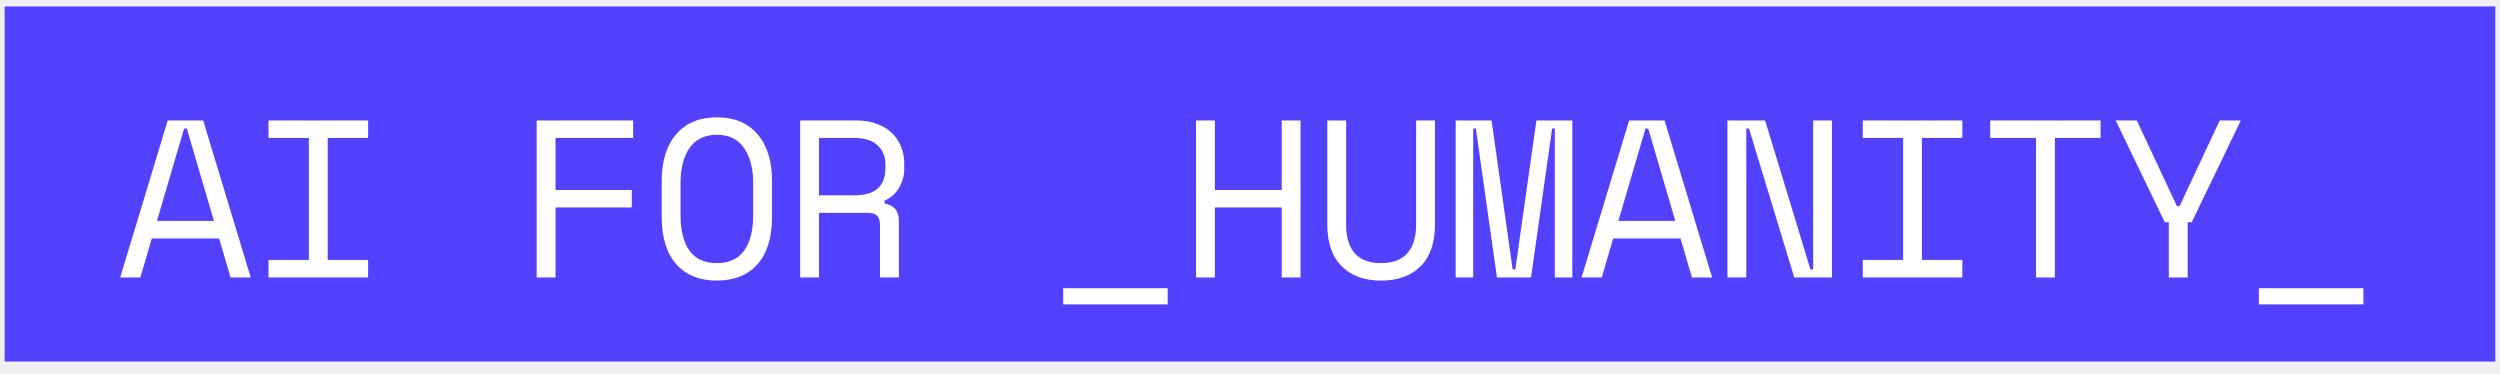
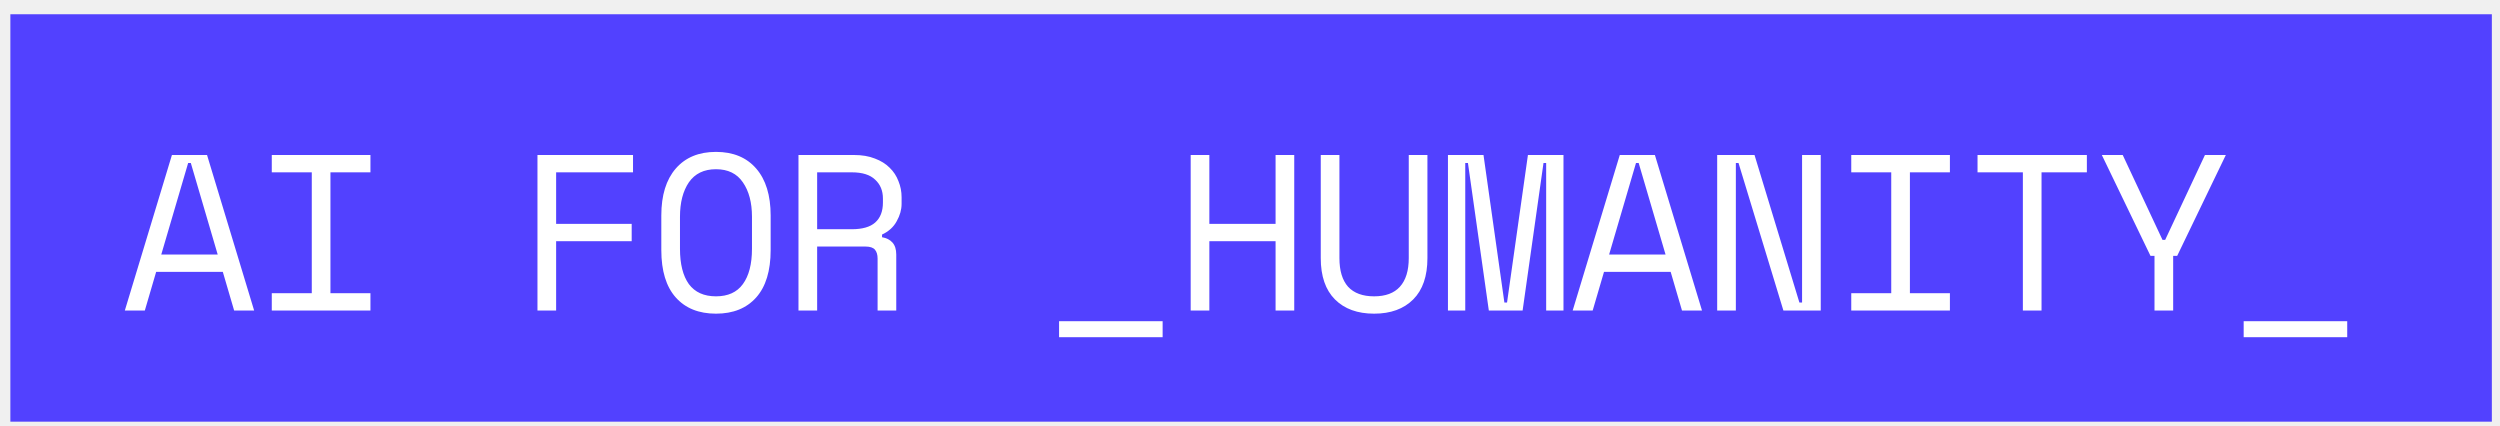
- <svg xmlns="http://www.w3.org/2000/svg" width="107" height="16" viewBox="0 0 107 16" fill="none">
-   <rect width="106.6" height="15.2" transform="translate(0.199951 0.275024)" fill="#5241FF" />
-   <path d="M9.378 10.205H6.498L6.008 11.875H5.144L7.179 5.155H8.696L10.731 11.875H9.867L9.378 10.205ZM7.88 5.501L6.718 9.456H9.157L7.995 5.501H7.88ZM11.492 5.155H15.755V5.904H14.027V11.126H15.755V11.875H11.492V11.126H13.22V5.904H11.492V5.155ZM22.97 5.155H27.098V5.904H23.777V8.131H27.041V8.88H23.777V11.875H22.97V5.155ZM28.32 7.766C28.32 6.896 28.529 6.221 28.945 5.741C29.36 5.261 29.94 5.021 30.682 5.021C31.424 5.021 32.004 5.261 32.42 5.741C32.836 6.221 33.044 6.896 33.044 7.766V9.264C33.044 10.16 32.836 10.841 32.42 11.309C32.004 11.776 31.424 12.009 30.682 12.009C29.94 12.009 29.36 11.776 28.945 11.309C28.529 10.841 28.32 10.16 28.32 9.264V7.766ZM30.682 11.261C31.201 11.261 31.588 11.085 31.844 10.733C32.106 10.374 32.237 9.865 32.237 9.206V7.824C32.237 7.209 32.106 6.713 31.844 6.336C31.588 5.958 31.201 5.769 30.682 5.769C30.164 5.769 29.773 5.958 29.511 6.336C29.255 6.713 29.127 7.209 29.127 7.824V9.206C29.127 9.865 29.255 10.374 29.511 10.733C29.773 11.085 30.164 11.261 30.682 11.261ZM38.471 11.875H37.664V9.629C37.664 9.462 37.626 9.334 37.549 9.245C37.472 9.155 37.338 9.11 37.146 9.11H35.053V11.875H34.247V5.155H36.647C36.992 5.155 37.293 5.206 37.549 5.309C37.805 5.405 38.016 5.536 38.183 5.702C38.355 5.869 38.483 6.064 38.567 6.288C38.656 6.505 38.701 6.736 38.701 6.979V7.267C38.701 7.517 38.631 7.766 38.49 8.016C38.355 8.265 38.144 8.457 37.856 8.592V8.707C38.048 8.739 38.199 8.816 38.307 8.937C38.416 9.059 38.471 9.232 38.471 9.456V11.875ZM35.053 8.361H36.551C37.005 8.361 37.341 8.265 37.559 8.073C37.783 7.875 37.895 7.587 37.895 7.209V7.037C37.895 6.697 37.783 6.425 37.559 6.221C37.341 6.009 37.005 5.904 36.551 5.904H35.053V8.361ZM45.504 12.336H49.977V13.027H45.504V12.336ZM51.19 5.155H51.996V8.131H54.857V5.155H55.663V11.875H54.857V8.88H51.996V11.875H51.19V5.155ZM57.615 5.155V9.609C57.615 10.153 57.74 10.566 57.989 10.848C58.245 11.123 58.62 11.261 59.113 11.261C59.605 11.261 59.977 11.123 60.226 10.848C60.482 10.566 60.61 10.153 60.61 9.609V5.155H61.417V9.609C61.417 10.39 61.212 10.985 60.802 11.395C60.393 11.805 59.83 12.009 59.113 12.009C58.396 12.009 57.833 11.805 57.423 11.395C57.014 10.985 56.809 10.39 56.809 9.609V5.155H57.615ZM62.303 5.155H63.839L64.741 11.529H64.856L65.759 5.155H67.295V11.875H66.546V5.501H66.431L65.528 11.875H64.069L63.167 5.501H63.052V11.875H62.303V5.155ZM71.925 10.205H69.045L68.555 11.875H67.691L69.727 5.155H71.243L73.279 11.875H72.415L71.925 10.205ZM70.427 5.501L69.266 9.456H71.704L70.543 5.501H70.427ZM77.486 11.529H77.602V5.155H78.408V11.875H76.795L74.856 5.501H74.741V11.875H73.934V5.155H75.547L77.486 11.529ZM79.726 5.155H83.988V5.904H82.26V11.126H83.988V11.875H79.726V11.126H81.454V5.904H79.726V5.155ZM85.182 5.155H89.905V5.904H87.947V11.875H87.14V5.904H85.182V5.155ZM92.826 9.513H92.653L90.551 5.155H91.454L93.172 8.822H93.287L95.005 5.155H95.908L93.805 9.513H93.633V11.875H92.826V9.513ZM96.679 12.336H101.152V13.027H96.679V12.336Z" fill="white" />
+ <svg xmlns="http://www.w3.org/2000/svg" width="135" height="23" viewBox="0 0 135 23" fill="none">
+   <rect width="134" height="22" transform="translate(0.559937 0.77002)" fill="#5241FF" />
+   <path d="M12.032 14.682H8.432L7.82 16.77H6.74L9.284 8.37H11.18L13.724 16.77H12.644L12.032 14.682ZM10.16 8.802L8.708 13.746H11.756L10.304 8.802H10.16ZM14.676 8.37H20.004V9.306H17.844V15.834H20.004V16.77H14.676V15.834H16.836V9.306H14.676V8.37ZM29.023 8.37H34.183V9.306H30.031V12.09H34.111V13.026H30.031V16.77H29.023V8.37ZM35.711 11.634C35.711 10.546 35.971 9.702 36.491 9.102C37.011 8.502 37.735 8.202 38.663 8.202C39.591 8.202 40.315 8.502 40.835 9.102C41.355 9.702 41.615 10.546 41.615 11.634V13.506C41.615 14.626 41.355 15.478 40.835 16.062C40.315 16.646 39.591 16.938 38.663 16.938C37.735 16.938 37.011 16.646 36.491 16.062C35.971 15.478 35.711 14.626 35.711 13.506V11.634ZM38.663 16.002C39.311 16.002 39.795 15.782 40.115 15.342C40.443 14.894 40.607 14.258 40.607 13.434V11.706C40.607 10.938 40.443 10.318 40.115 9.846C39.795 9.374 39.311 9.138 38.663 9.138C38.015 9.138 37.527 9.374 37.199 9.846C36.879 10.318 36.719 10.938 36.719 11.706V13.434C36.719 14.258 36.879 14.894 37.199 15.342C37.527 15.782 38.015 16.002 38.663 16.002ZM48.398 16.77H47.39V13.962C47.39 13.754 47.342 13.594 47.246 13.482C47.15 13.37 46.982 13.314 46.742 13.314H44.126V16.77H43.118V8.37H46.118C46.55 8.37 46.926 8.434 47.246 8.562C47.566 8.682 47.83 8.846 48.038 9.054C48.254 9.262 48.414 9.506 48.518 9.786C48.63 10.058 48.686 10.346 48.686 10.65V11.01C48.686 11.322 48.598 11.634 48.422 11.946C48.254 12.258 47.99 12.498 47.63 12.666V12.81C47.87 12.85 48.058 12.946 48.194 13.098C48.33 13.25 48.398 13.466 48.398 13.746V16.77ZM44.126 12.378H45.998C46.566 12.378 46.986 12.258 47.258 12.018C47.538 11.77 47.678 11.41 47.678 10.938V10.722C47.678 10.298 47.538 9.958 47.258 9.702C46.986 9.438 46.566 9.306 45.998 9.306H44.126V12.378ZM57.19 17.346H62.782V18.21H57.19V17.346ZM64.297 8.37H65.305V12.09H68.881V8.37H69.889V16.77H68.881V13.026H65.305V16.77H64.297V8.37ZM72.329 8.37V13.938C72.329 14.618 72.485 15.134 72.797 15.486C73.117 15.83 73.585 16.002 74.201 16.002C74.817 16.002 75.281 15.83 75.593 15.486C75.913 15.134 76.073 14.618 76.073 13.938V8.37H77.081V13.938C77.081 14.914 76.825 15.658 76.313 16.17C75.801 16.682 75.097 16.938 74.201 16.938C73.305 16.938 72.601 16.682 72.089 16.17C71.577 15.658 71.321 14.914 71.321 13.938V8.37H72.329ZM78.189 8.37H80.109L81.237 16.338H81.38L82.508 8.37H84.428V16.77H83.493V8.802H83.349L82.221 16.77H80.397L79.269 8.802H79.124V16.77H78.189V8.37ZM90.216 14.682H86.616L86.004 16.77H84.924L87.468 8.37H89.364L91.908 16.77H90.828L90.216 14.682ZM88.344 8.802L86.892 13.746H89.94L88.488 8.802H88.344ZM97.168 16.338H97.312V8.37H98.32V16.77H96.304L93.88 8.802H93.736V16.77H92.728V8.37H94.744L97.168 16.338ZM99.968 8.37H105.295V9.306H103.135V15.834H105.295V16.77H99.968V15.834H102.127V9.306H99.968V8.37ZM106.787 8.37H112.691V9.306H110.243V16.77H109.235V9.306H106.787V8.37ZM116.343 13.818H116.127L113.499 8.37H114.627L116.775 12.954H116.919L119.067 8.37H120.195L117.567 13.818H117.351V16.77H116.343V13.818ZM121.158 17.346H126.75V18.21H121.158V17.346Z" fill="white" />
</svg>
